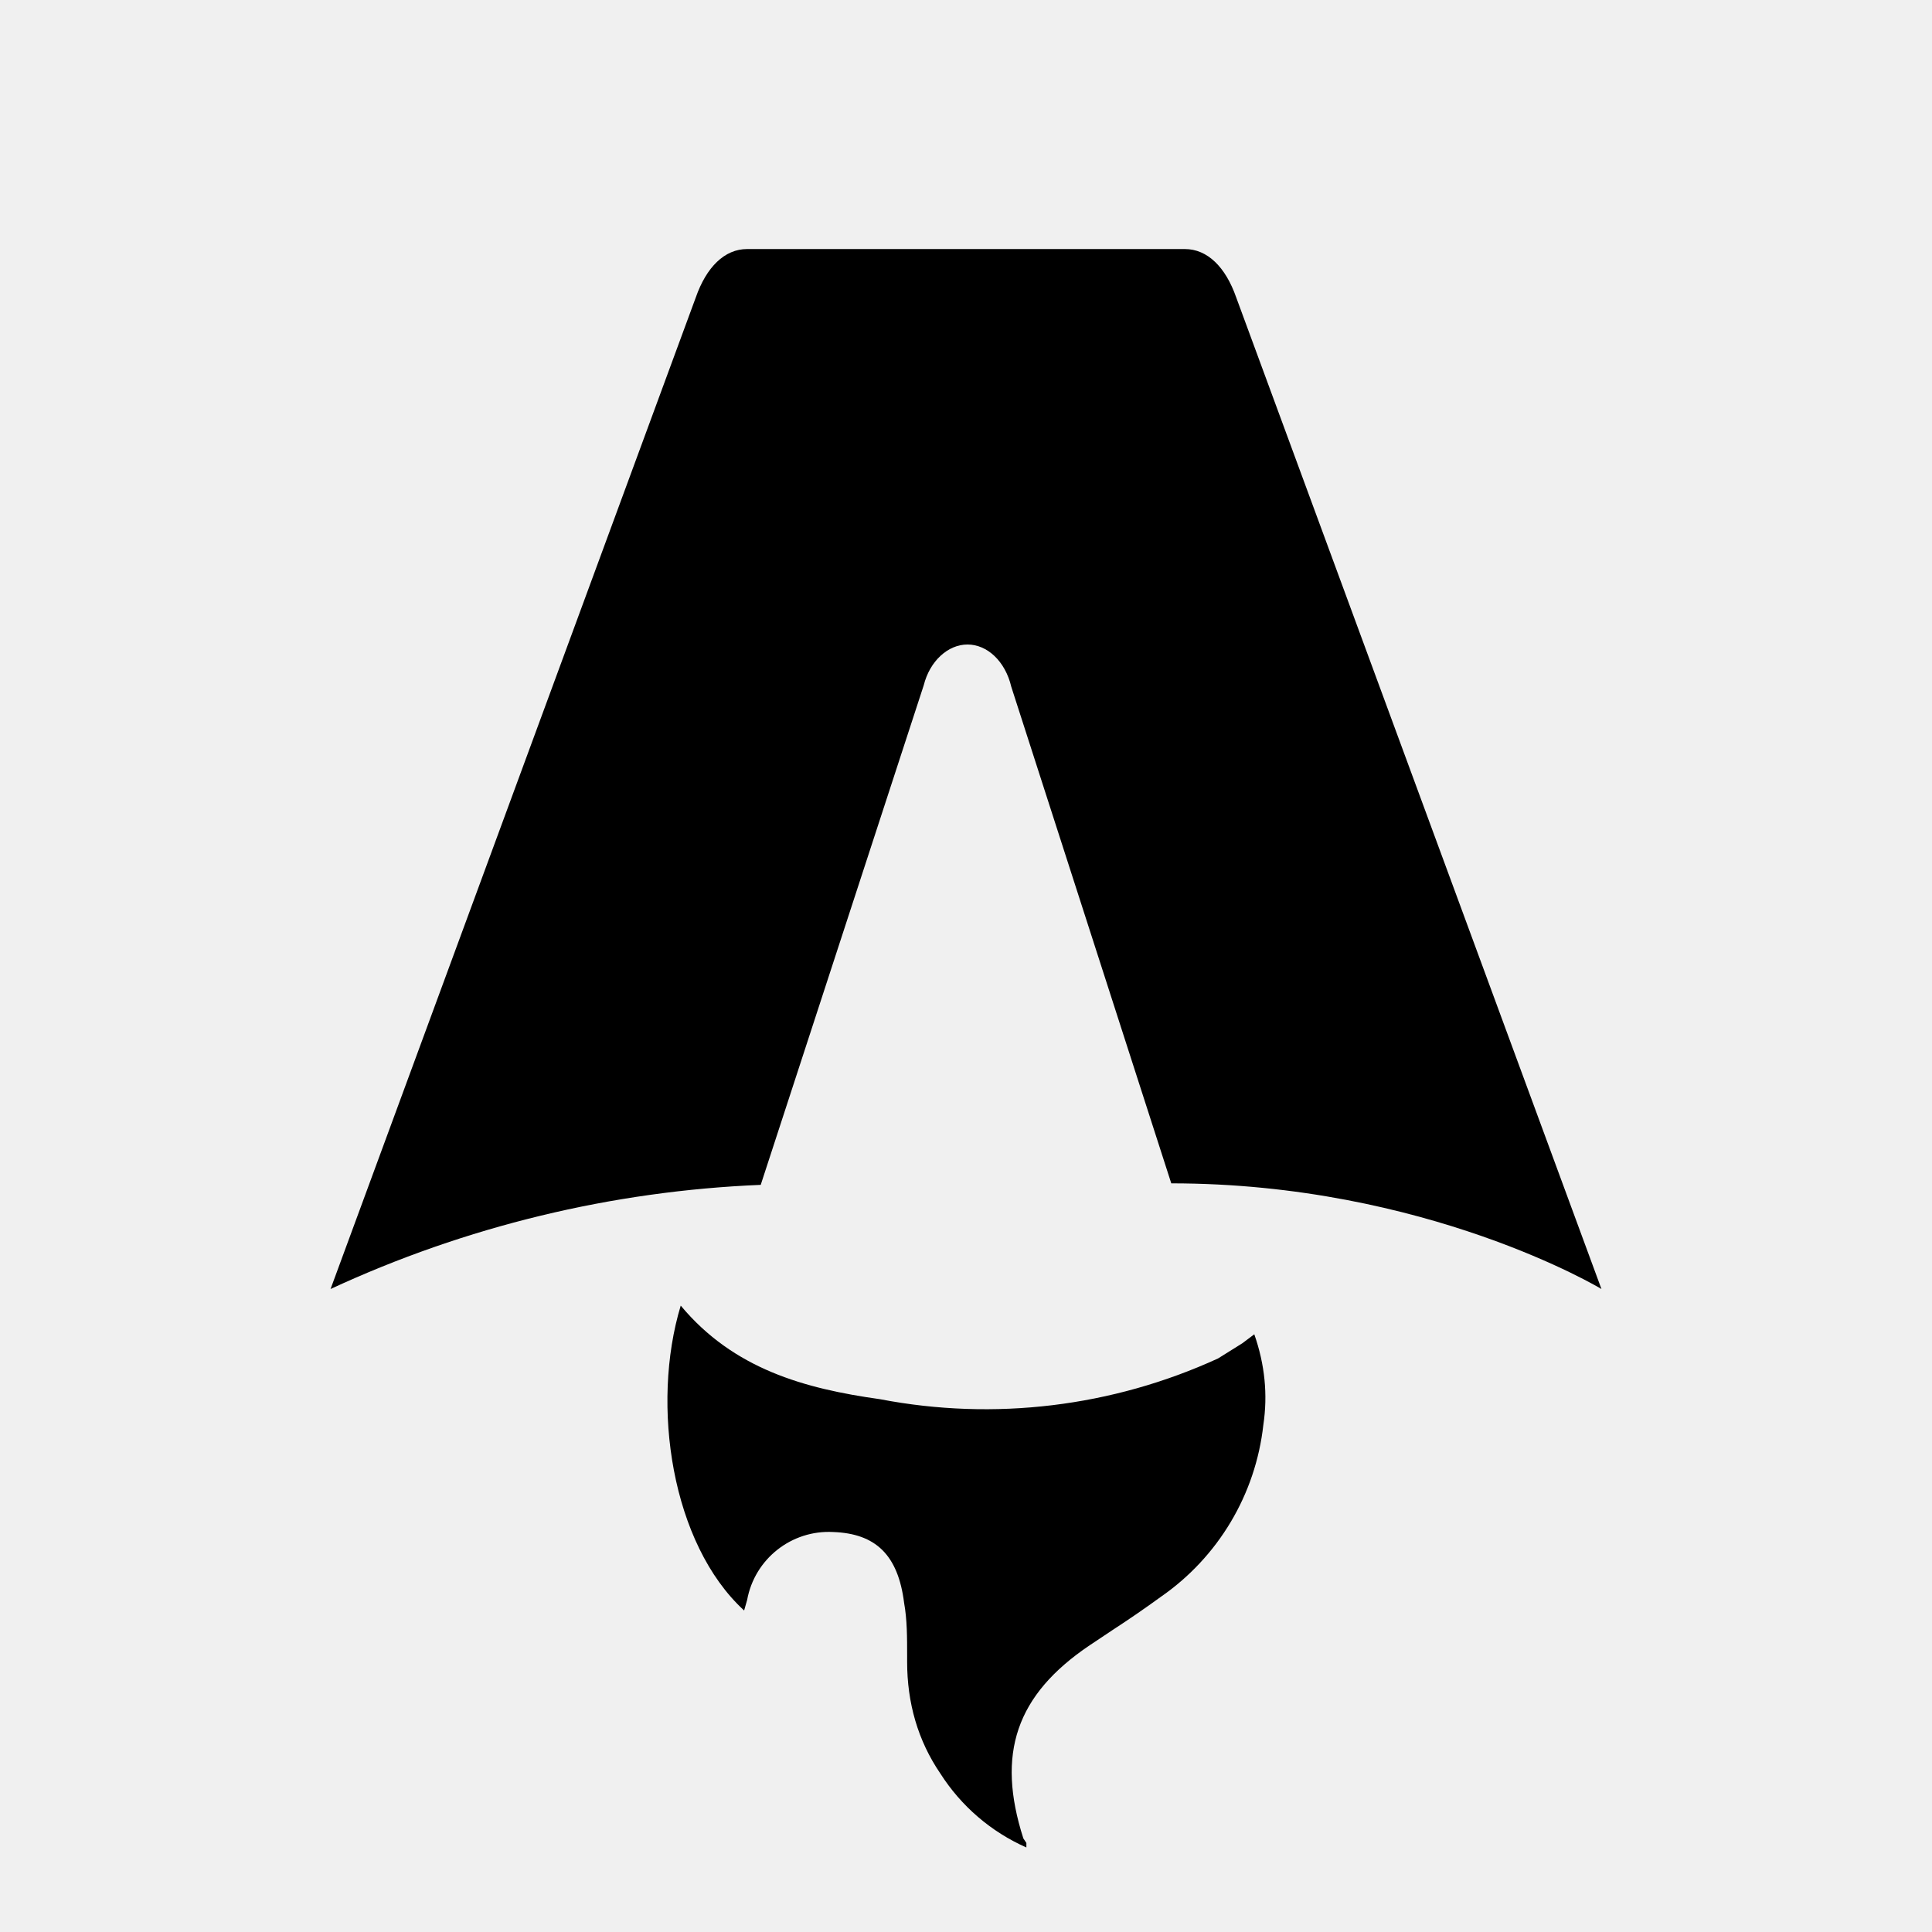
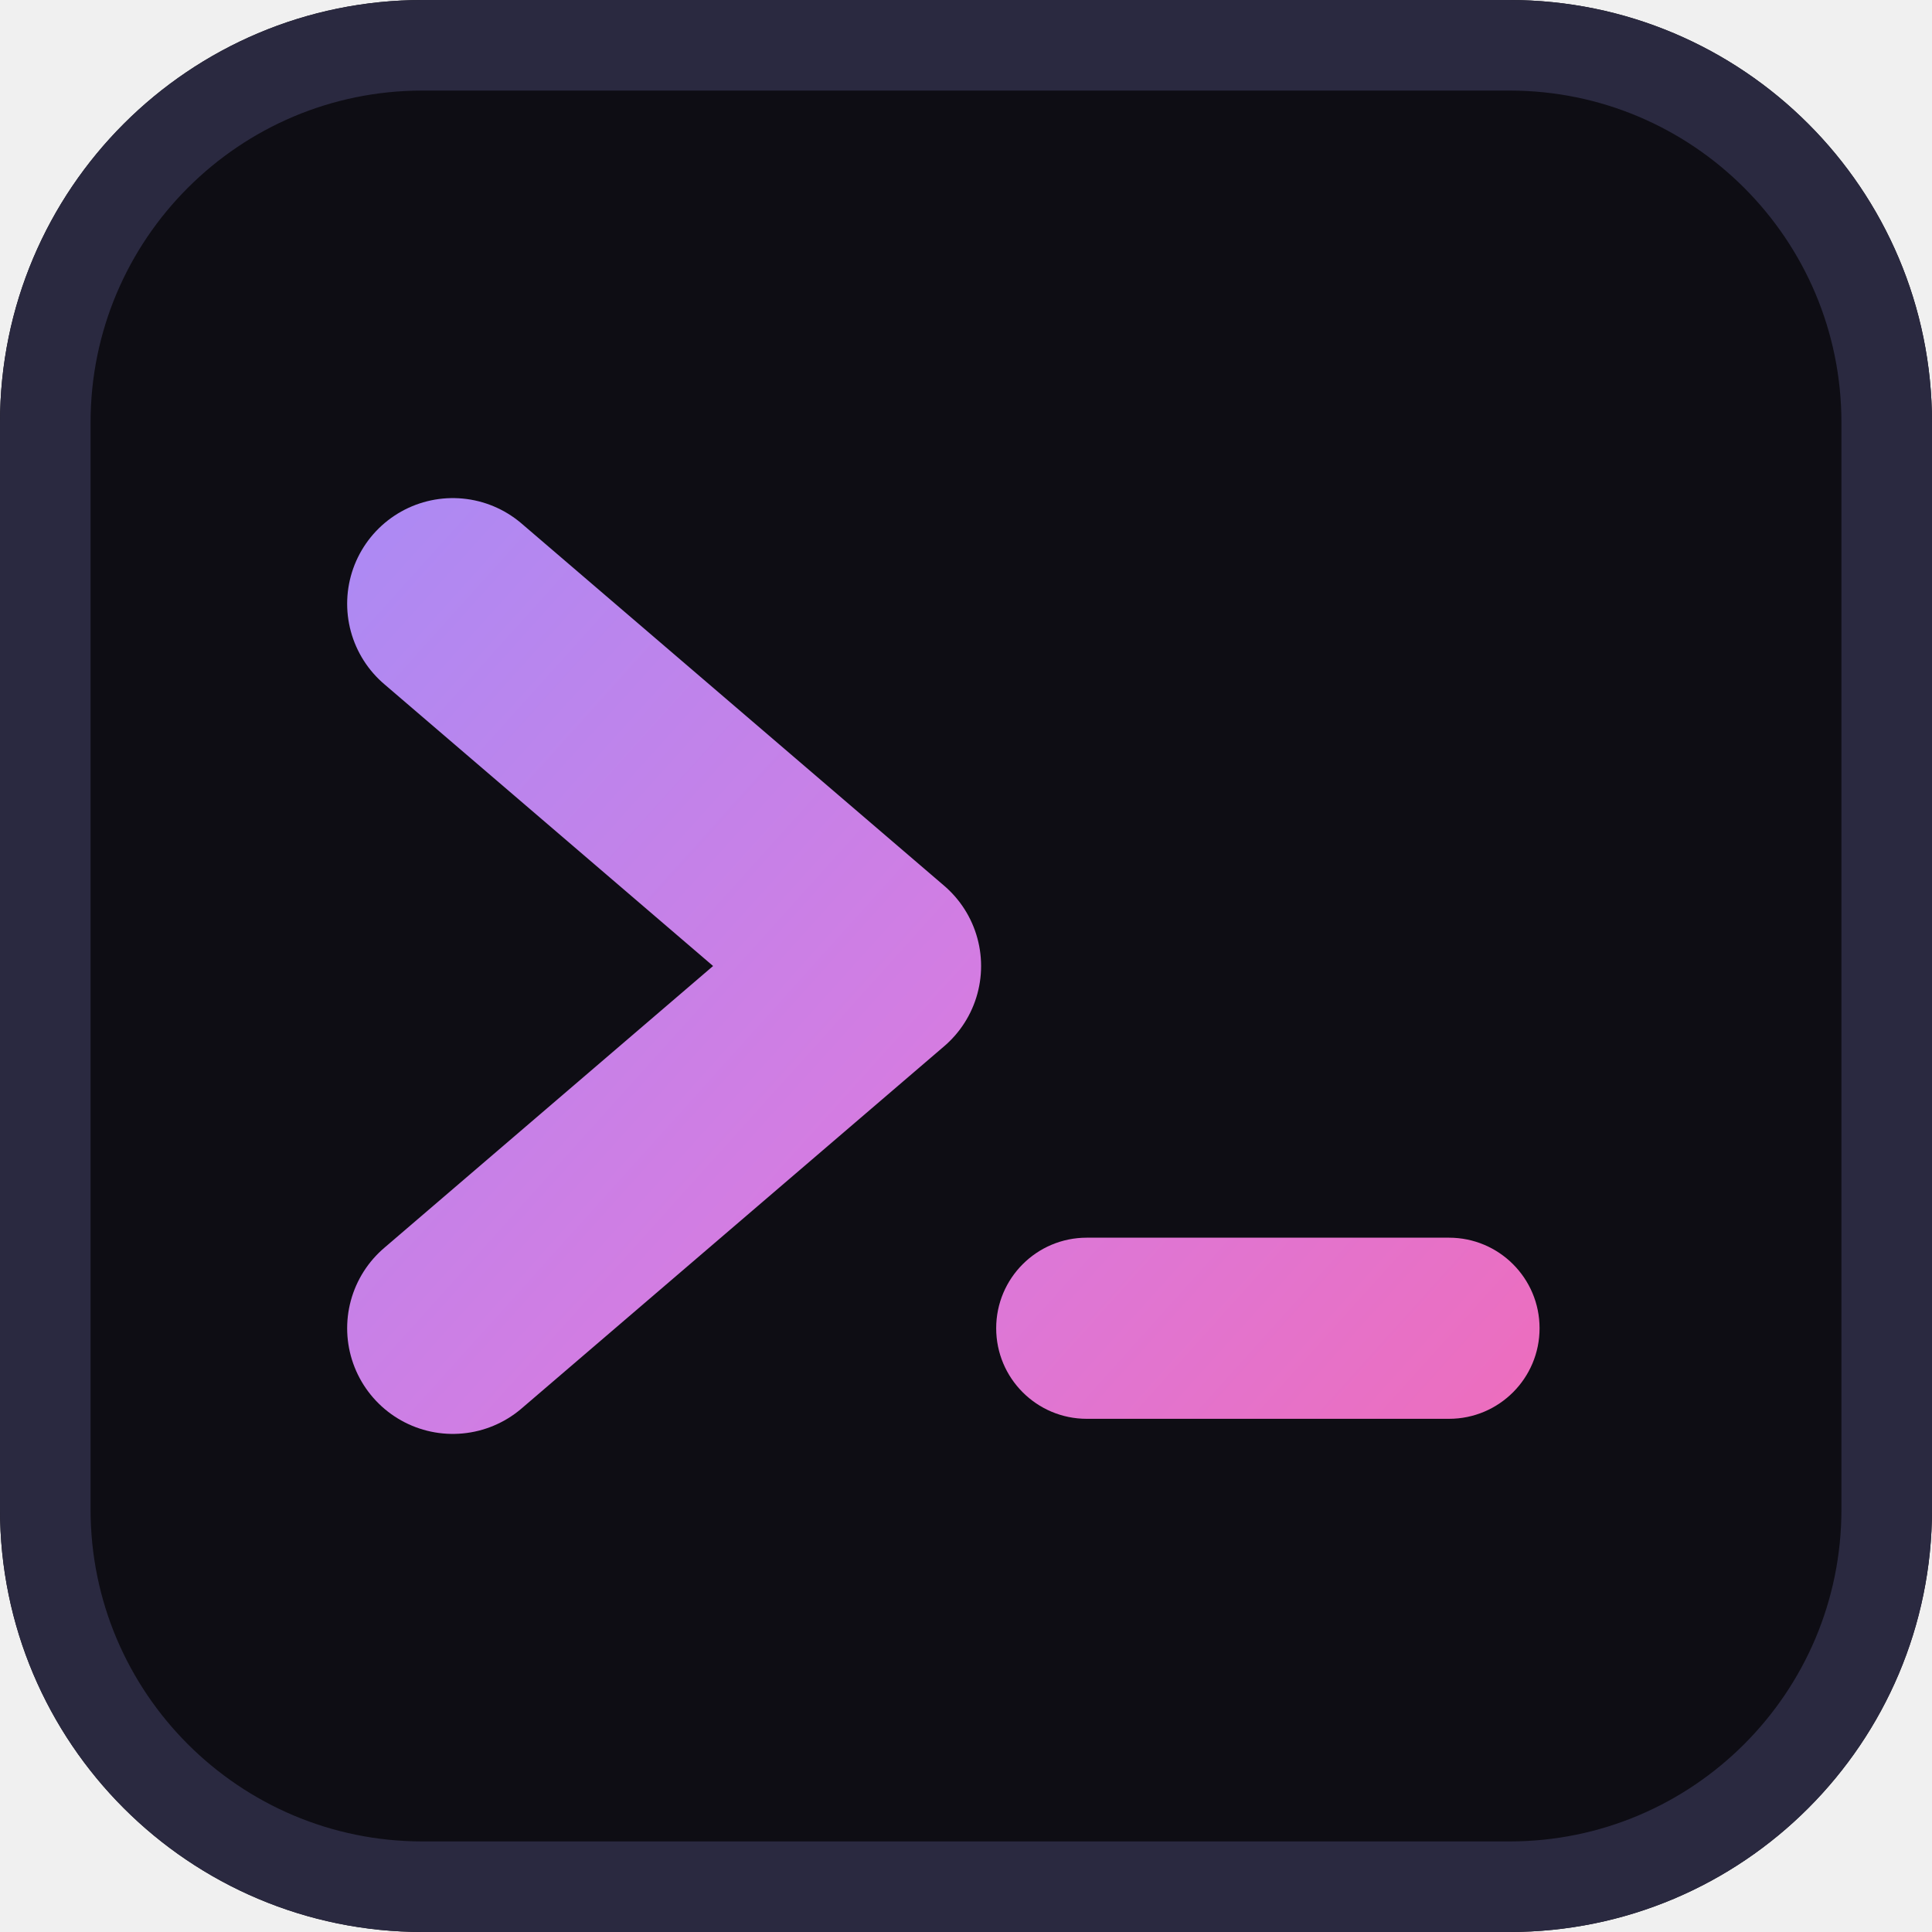
- <svg xmlns="http://www.w3.org/2000/svg" fill="none" viewBox="0 0 128 128">
-   <path d="M50.4 78.5a75.1 75.1 0 0 0-28.5 6.9l24.2-65.7c.7-2 1.9-3.2 3.4-3.2h29c1.5 0 2.7 1.2 3.4 3.2l24.2 65.7s-11.6-7-28.5-7L67 45.5c-.4-1.7-1.6-2.8-2.9-2.8-1.3 0-2.5 1.1-2.9 2.7L50.4 78.5Zm-1.1 28.2Zm-4.2-20.2c-2 6.6-.6 15.8 4.2 20.2a17.5 17.5 0 0 1 .2-.7 5.5 5.5 0 0 1 5.7-4.5c2.8.1 4.3 1.5 4.7 4.7.2 1.1.2 2.3.2 3.5v.4c0 2.7.7 5.2 2.2 7.4a13 13 0 0 0 5.7 4.9v-.3l-.2-.3c-1.8-5.6-.5-9.5 4.4-12.8l1.5-1a73 73 0 0 0 3.2-2.2 16 16 0 0 0 6.8-11.4c.3-2 .1-4-.6-6l-.8.6-1.6 1a37 37 0 0 1-22.4 2.7c-5-.7-9.7-2-13.2-6.2Z" />
-   <style>
-         path { fill: #000; }
-         @media (prefers-color-scheme: dark) {
-             path { fill: #FFF; }
-         }
-     </style>
+ <svg xmlns="http://www.w3.org/2000/svg" fill="none" viewBox="0 0 64 64">
+   <defs>
+     <linearGradient id="g" x1="12" y1="14" x2="52" y2="50" gradientUnits="userSpaceOnUse">
+       <stop offset="0" stop-color="#a98bf5" />
+       <stop offset="0.55" stop-color="#d77be0" />
+       <stop offset="1" stop-color="#f06bb8" />
+     </linearGradient>
+   </defs>
+   <rect width="64" height="64" rx="14" fill="#0e0d14" />
+   <rect x="1.5" y="1.5" width="61" height="61" rx="12.5" stroke="#2a2940" stroke-width="3" />
+   <path d="M15 20 29 32 15 44" stroke="url(#g)" stroke-width="7" stroke-linecap="round" stroke-linejoin="round" />
+   <rect x="33" y="41" width="18" height="6" rx="3" fill="url(#g)" />
</svg>
